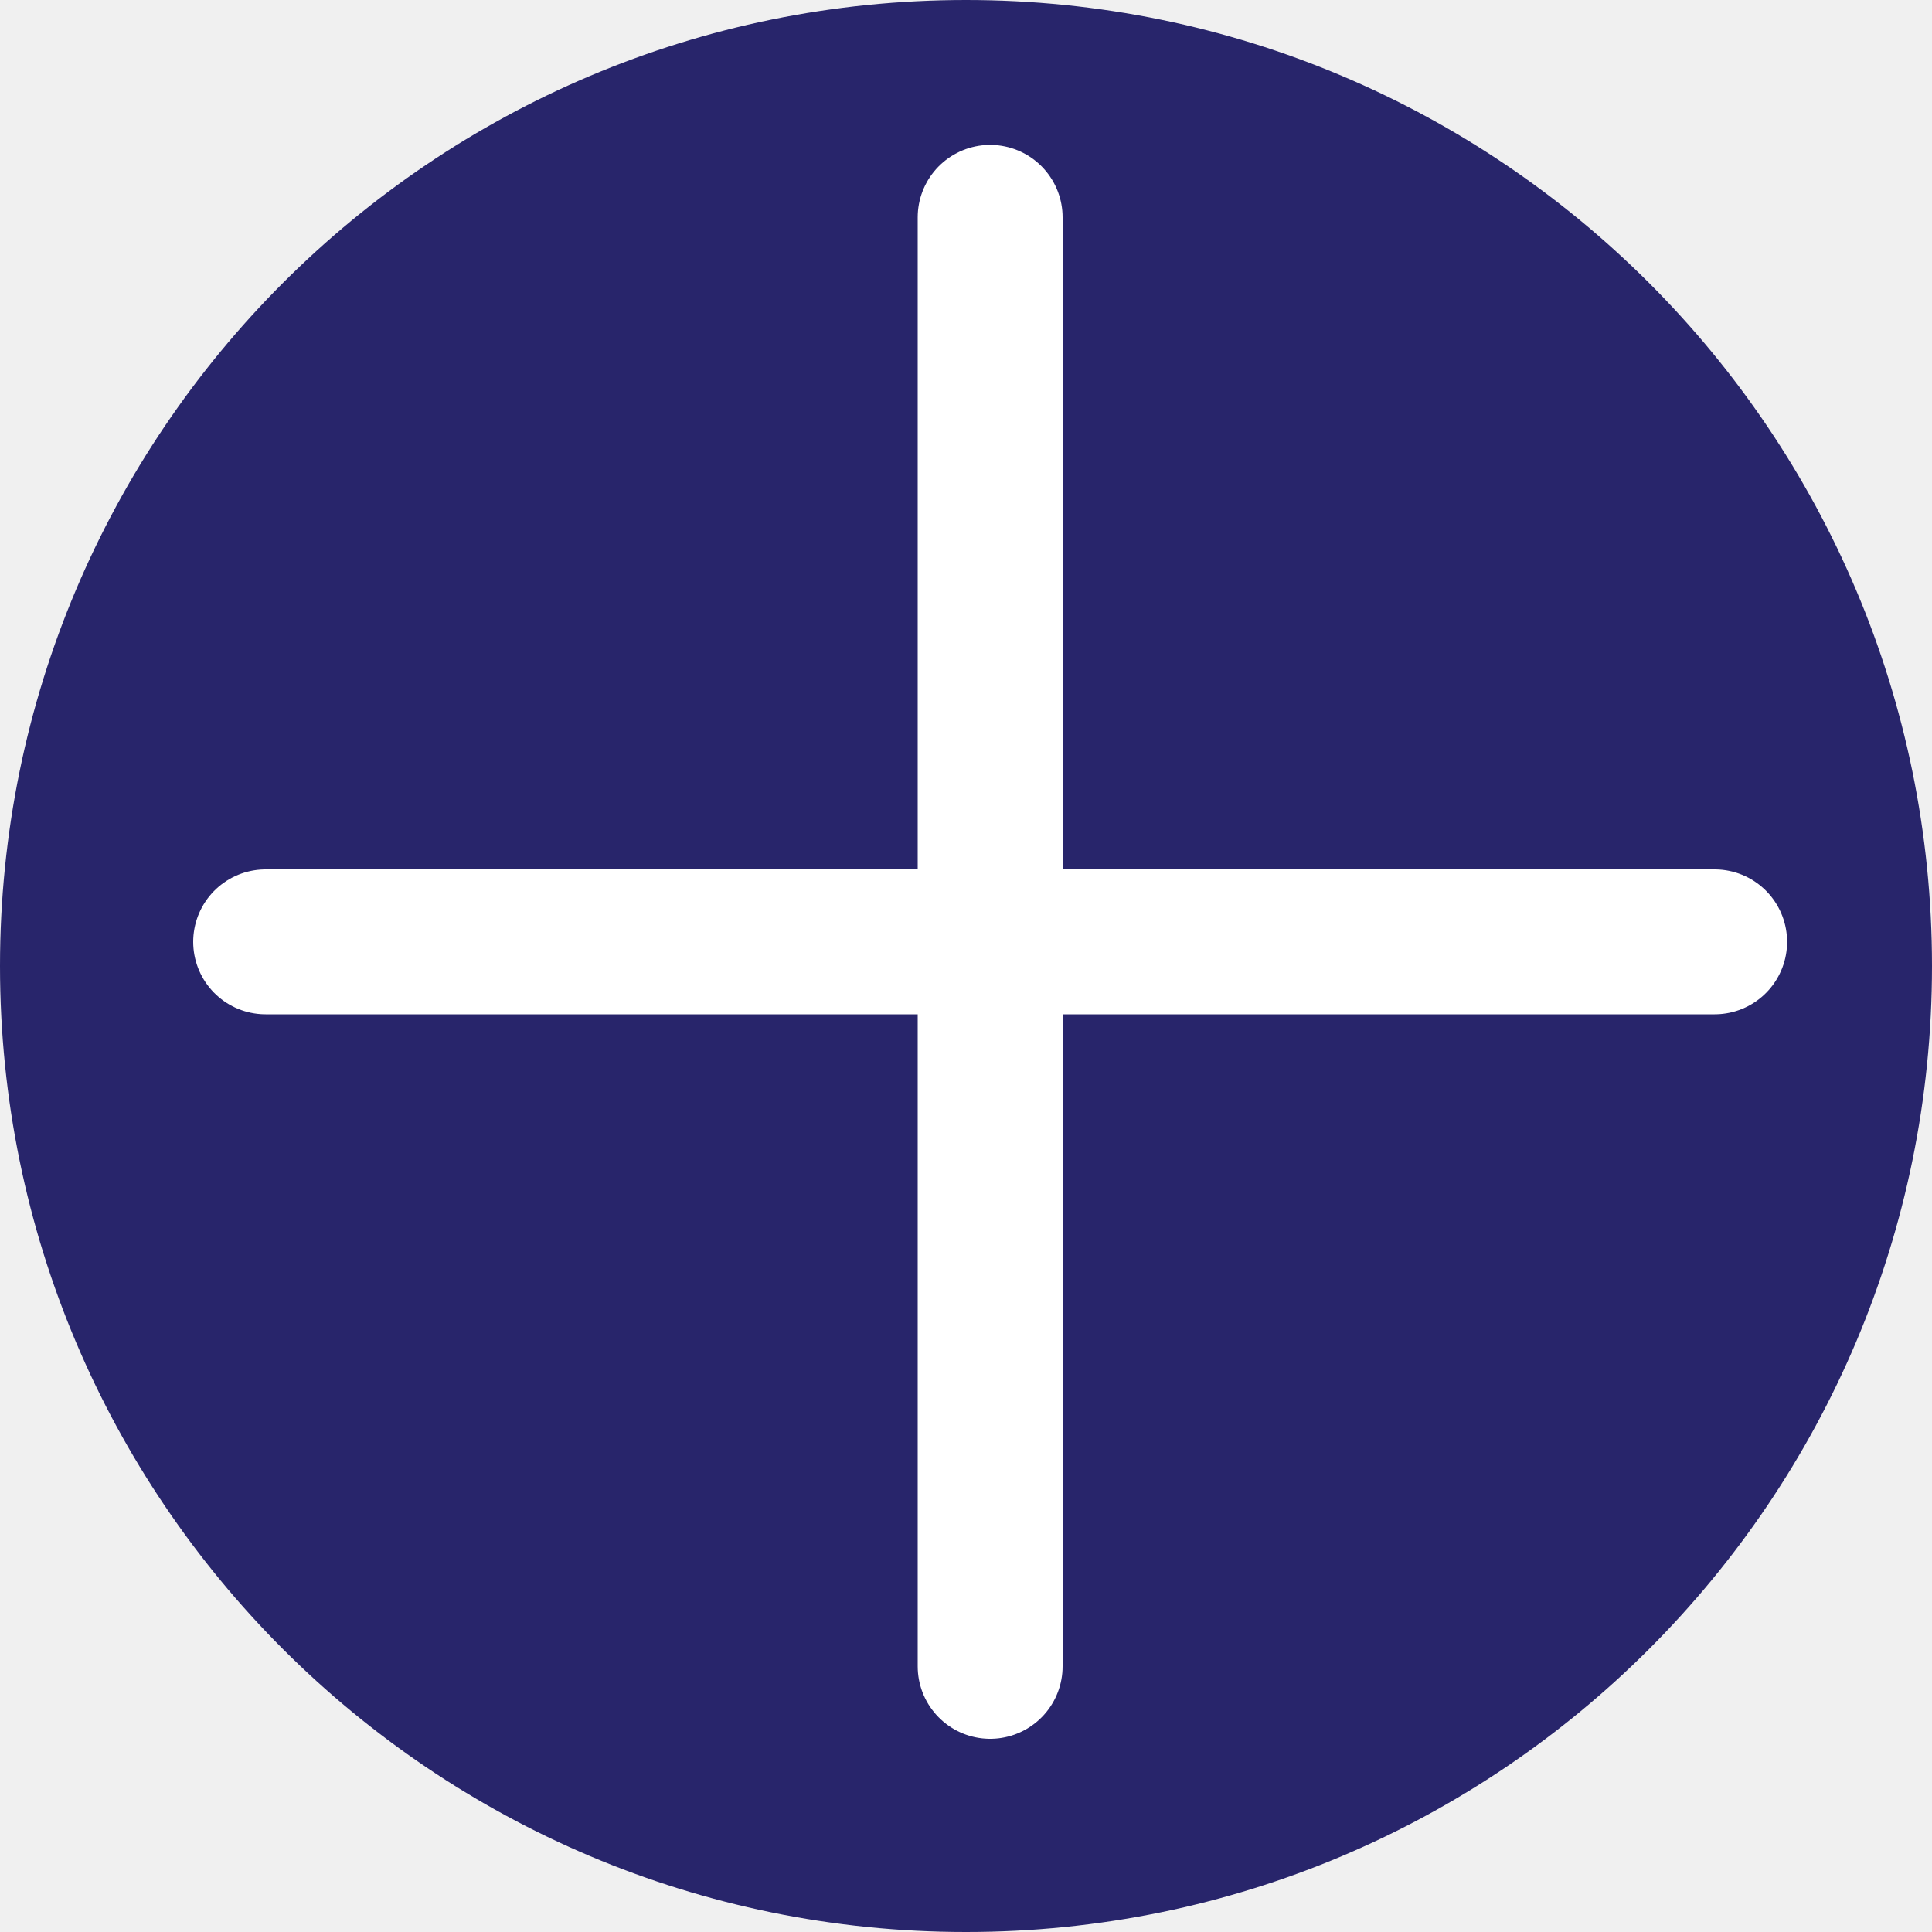
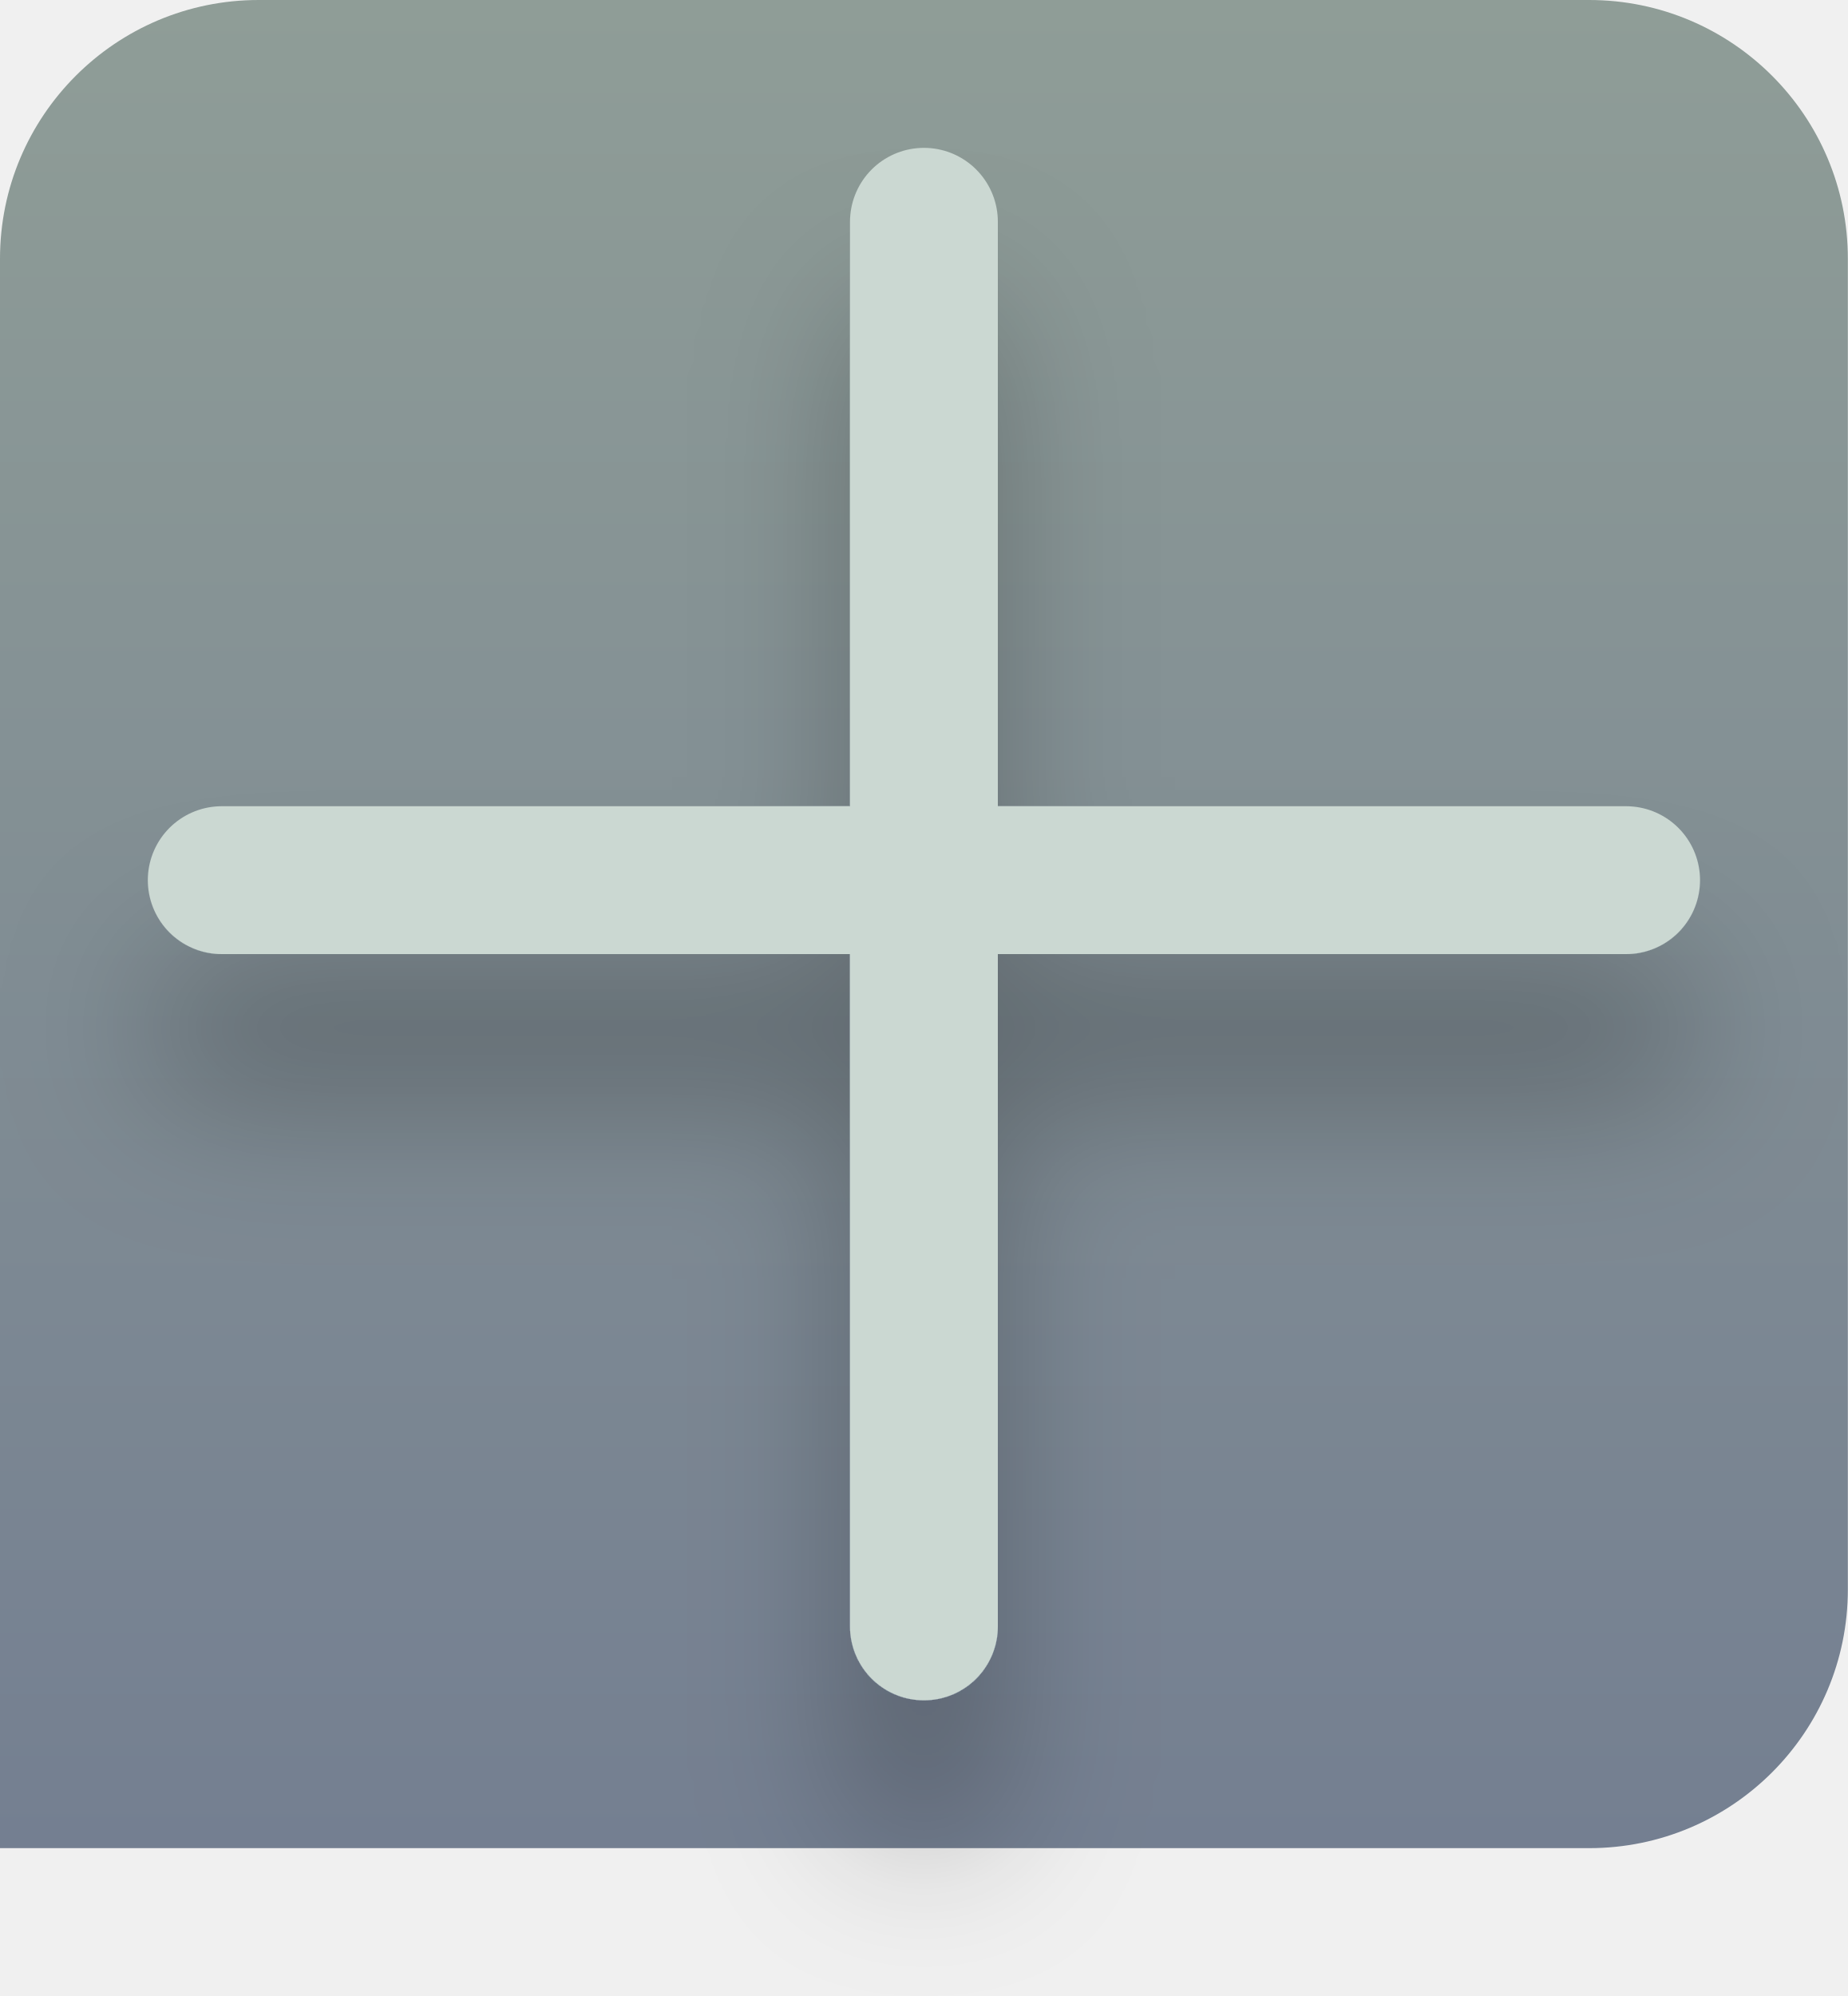
- <svg xmlns="http://www.w3.org/2000/svg" width="40" height="40" viewBox="0 0 40 40" fill="none">
-   <circle cx="20" cy="20" r="20" fill="#28256B" />
-   <line x1="20.5" y1="4.5" x2="20.5" y2="34.5" stroke="white" stroke-width="3" stroke-linecap="round" />
-   <line x1="35.5" y1="19.5" x2="5.5" y2="19.5" stroke="white" stroke-width="3" stroke-linecap="round" />
+ <svg xmlns="http://www.w3.org/2000/svg" width="50" height="54" viewBox="0 0 50 54" fill="none">
+   <path d="M0 7C0 3.134 3.134 0 7 0H43C46.866 0 50 3.134 50 7V43C50 46.866 46.866 50 43 50H0V7Z" fill="url(#paint0_linear)" />
+   <g filter="url(#filter0_d)">
+     <path d="M25 6V44M44 23.812H6" stroke="#CBD8D2" stroke-width="4" stroke-linecap="round" />
+   </g>
+   <defs>
+     <filter id="filter0_d" x="0" y="4" width="50" height="50" filterUnits="userSpaceOnUse" color-interpolation-filters="sRGB">
+       <feFlood flood-opacity="0" result="BackgroundImageFix" />
+       <feColorMatrix in="SourceAlpha" type="matrix" values="0 0 0 0 0 0 0 0 0 0 0 0 0 0 0 0 0 0 127 0" result="hardAlpha" />
+       <feOffset dy="4" />
+       <feGaussianBlur stdDeviation="2" />
+       <feComposite in2="hardAlpha" operator="out" />
+       <feColorMatrix type="matrix" values="0 0 0 0 0 0 0 0 0 0 0 0 0 0 0 0 0 0 0.25 0" />
+       <feBlend mode="normal" in2="BackgroundImageFix" result="effect1_dropShadow" />
+       <feBlend mode="normal" in="SourceGraphic" in2="effect1_dropShadow" result="shape" />
+     </filter>
+     <linearGradient id="paint0_linear" x1="25" y1="0" x2="25" y2="50" gradientUnits="userSpaceOnUse">
+       <stop offset="0" stop-color="#C9DDFA" stop-opacity="0.042" />
+       <stop offset="0" stop-color="#8F9D97" />
+       <stop offset="1" stop-color="#747F91" />
+     </linearGradient>
+   </defs>
</svg>
